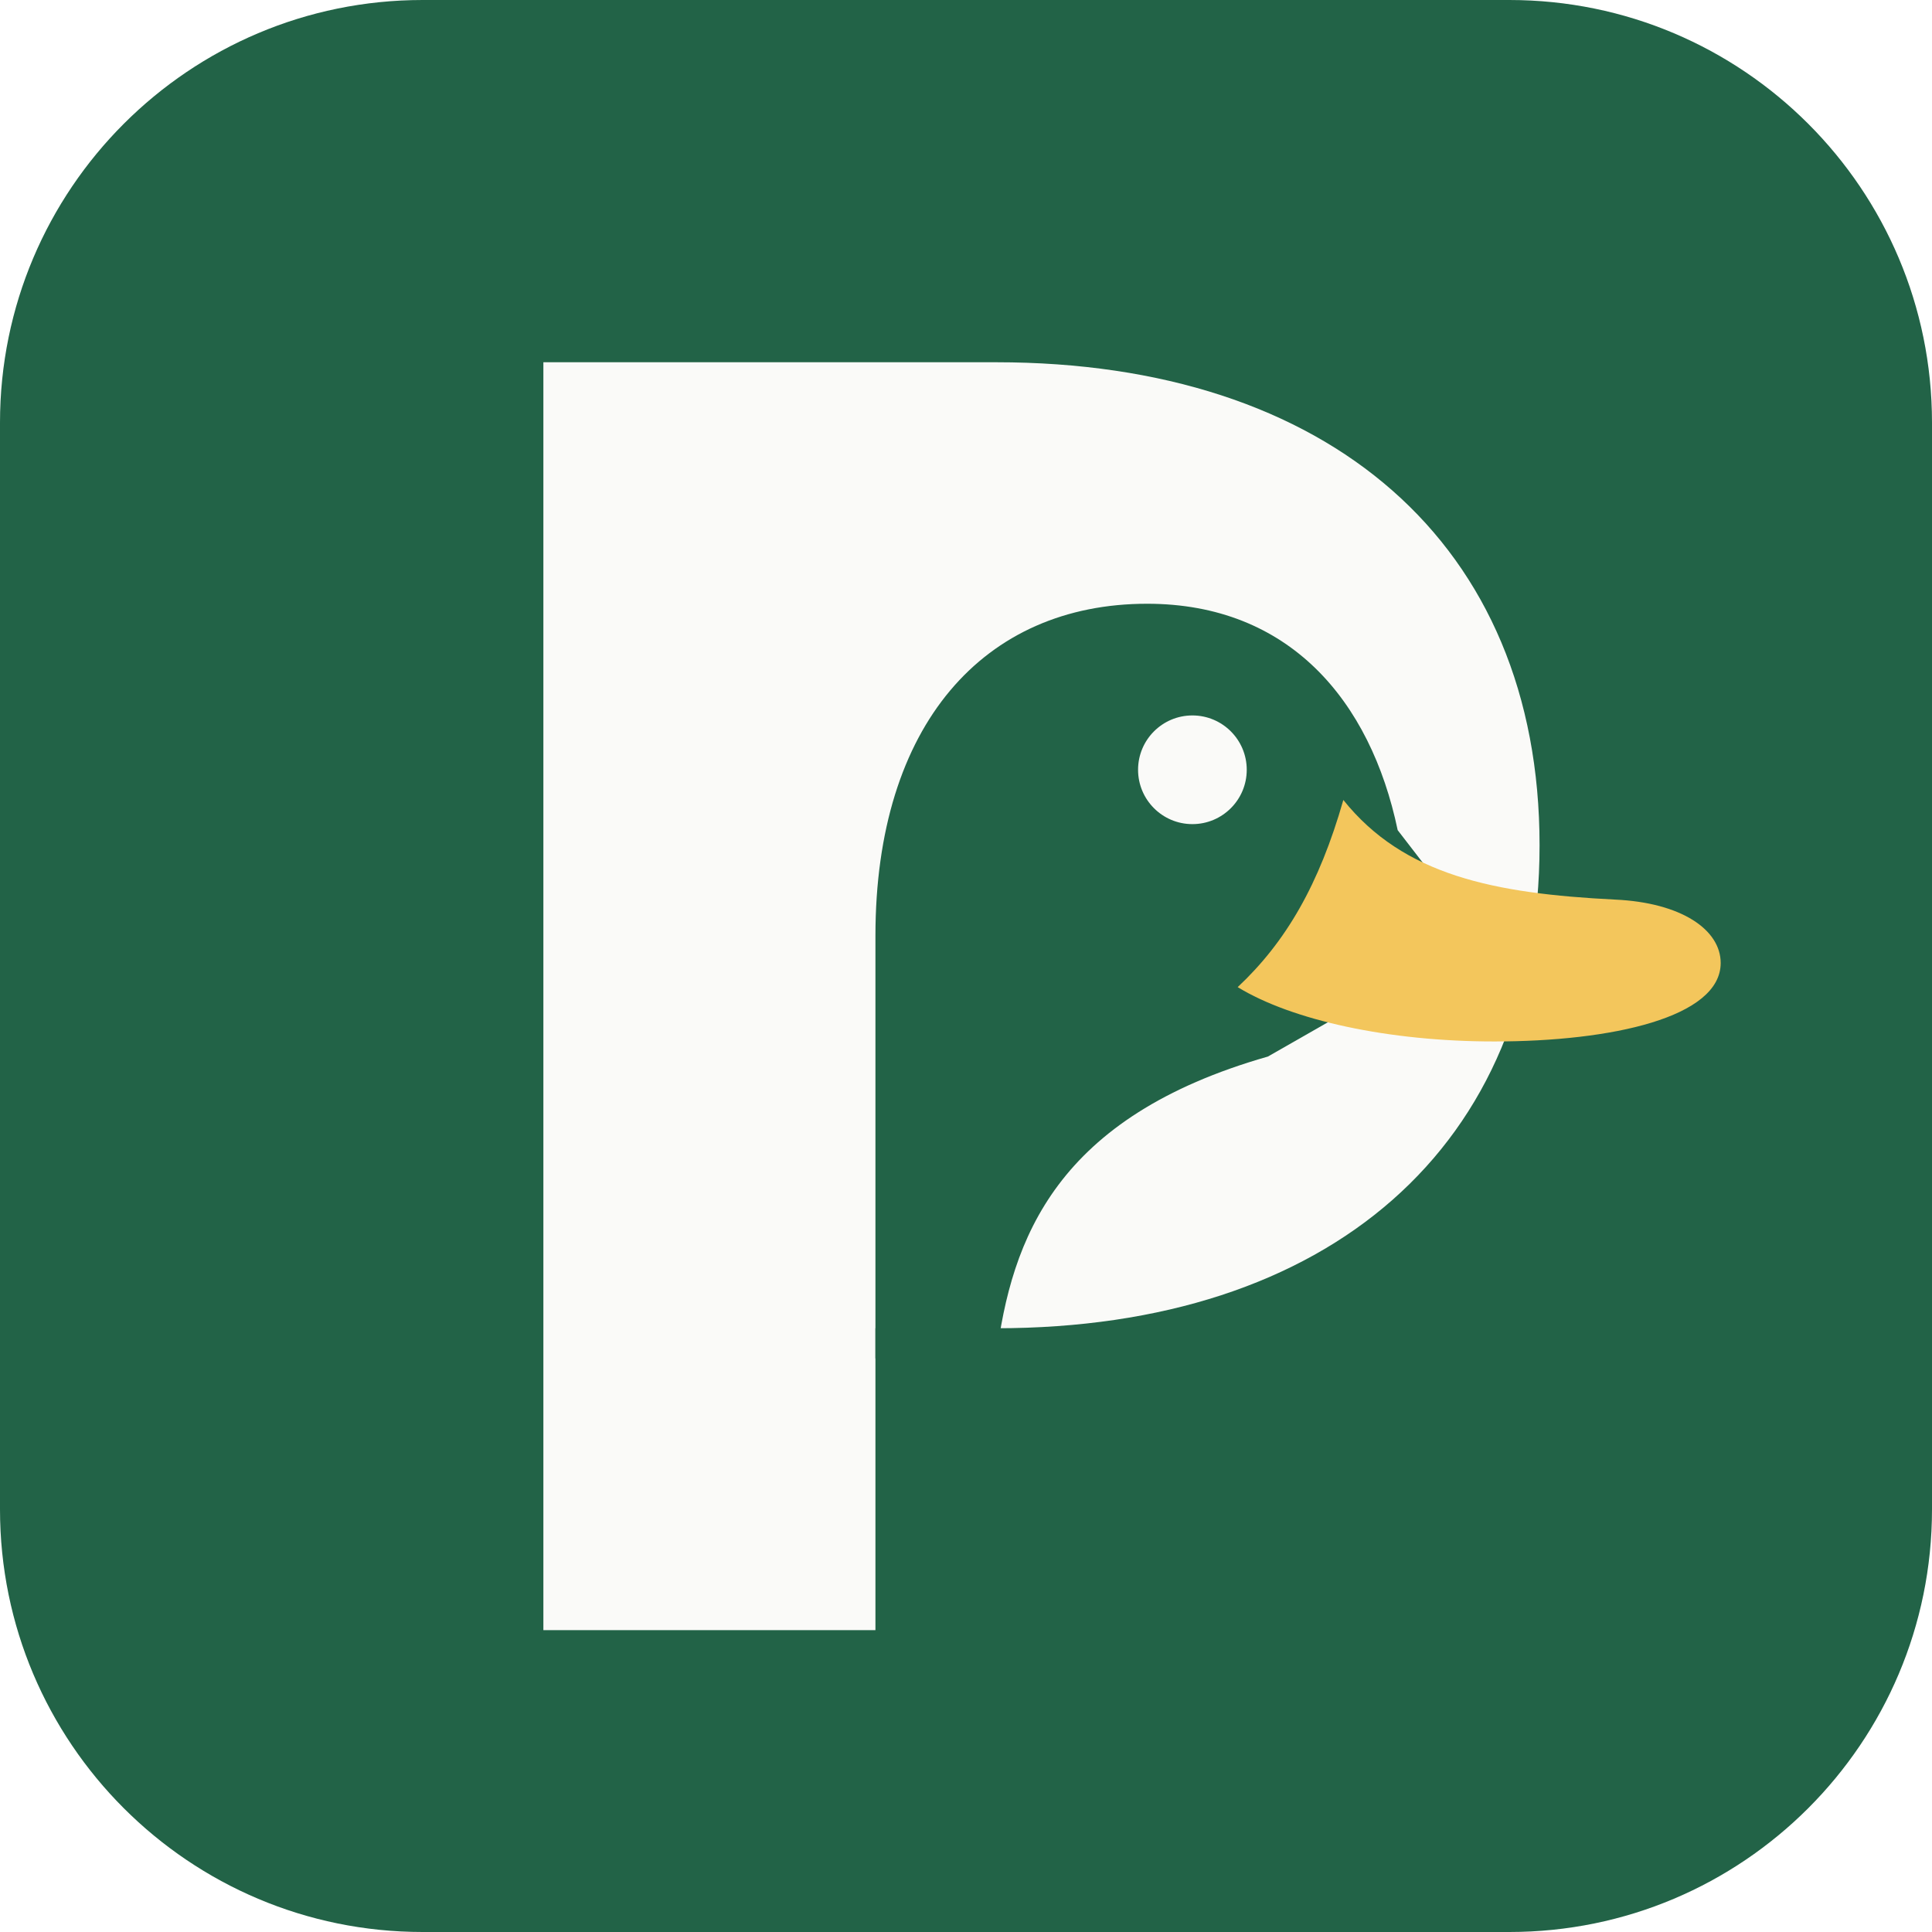
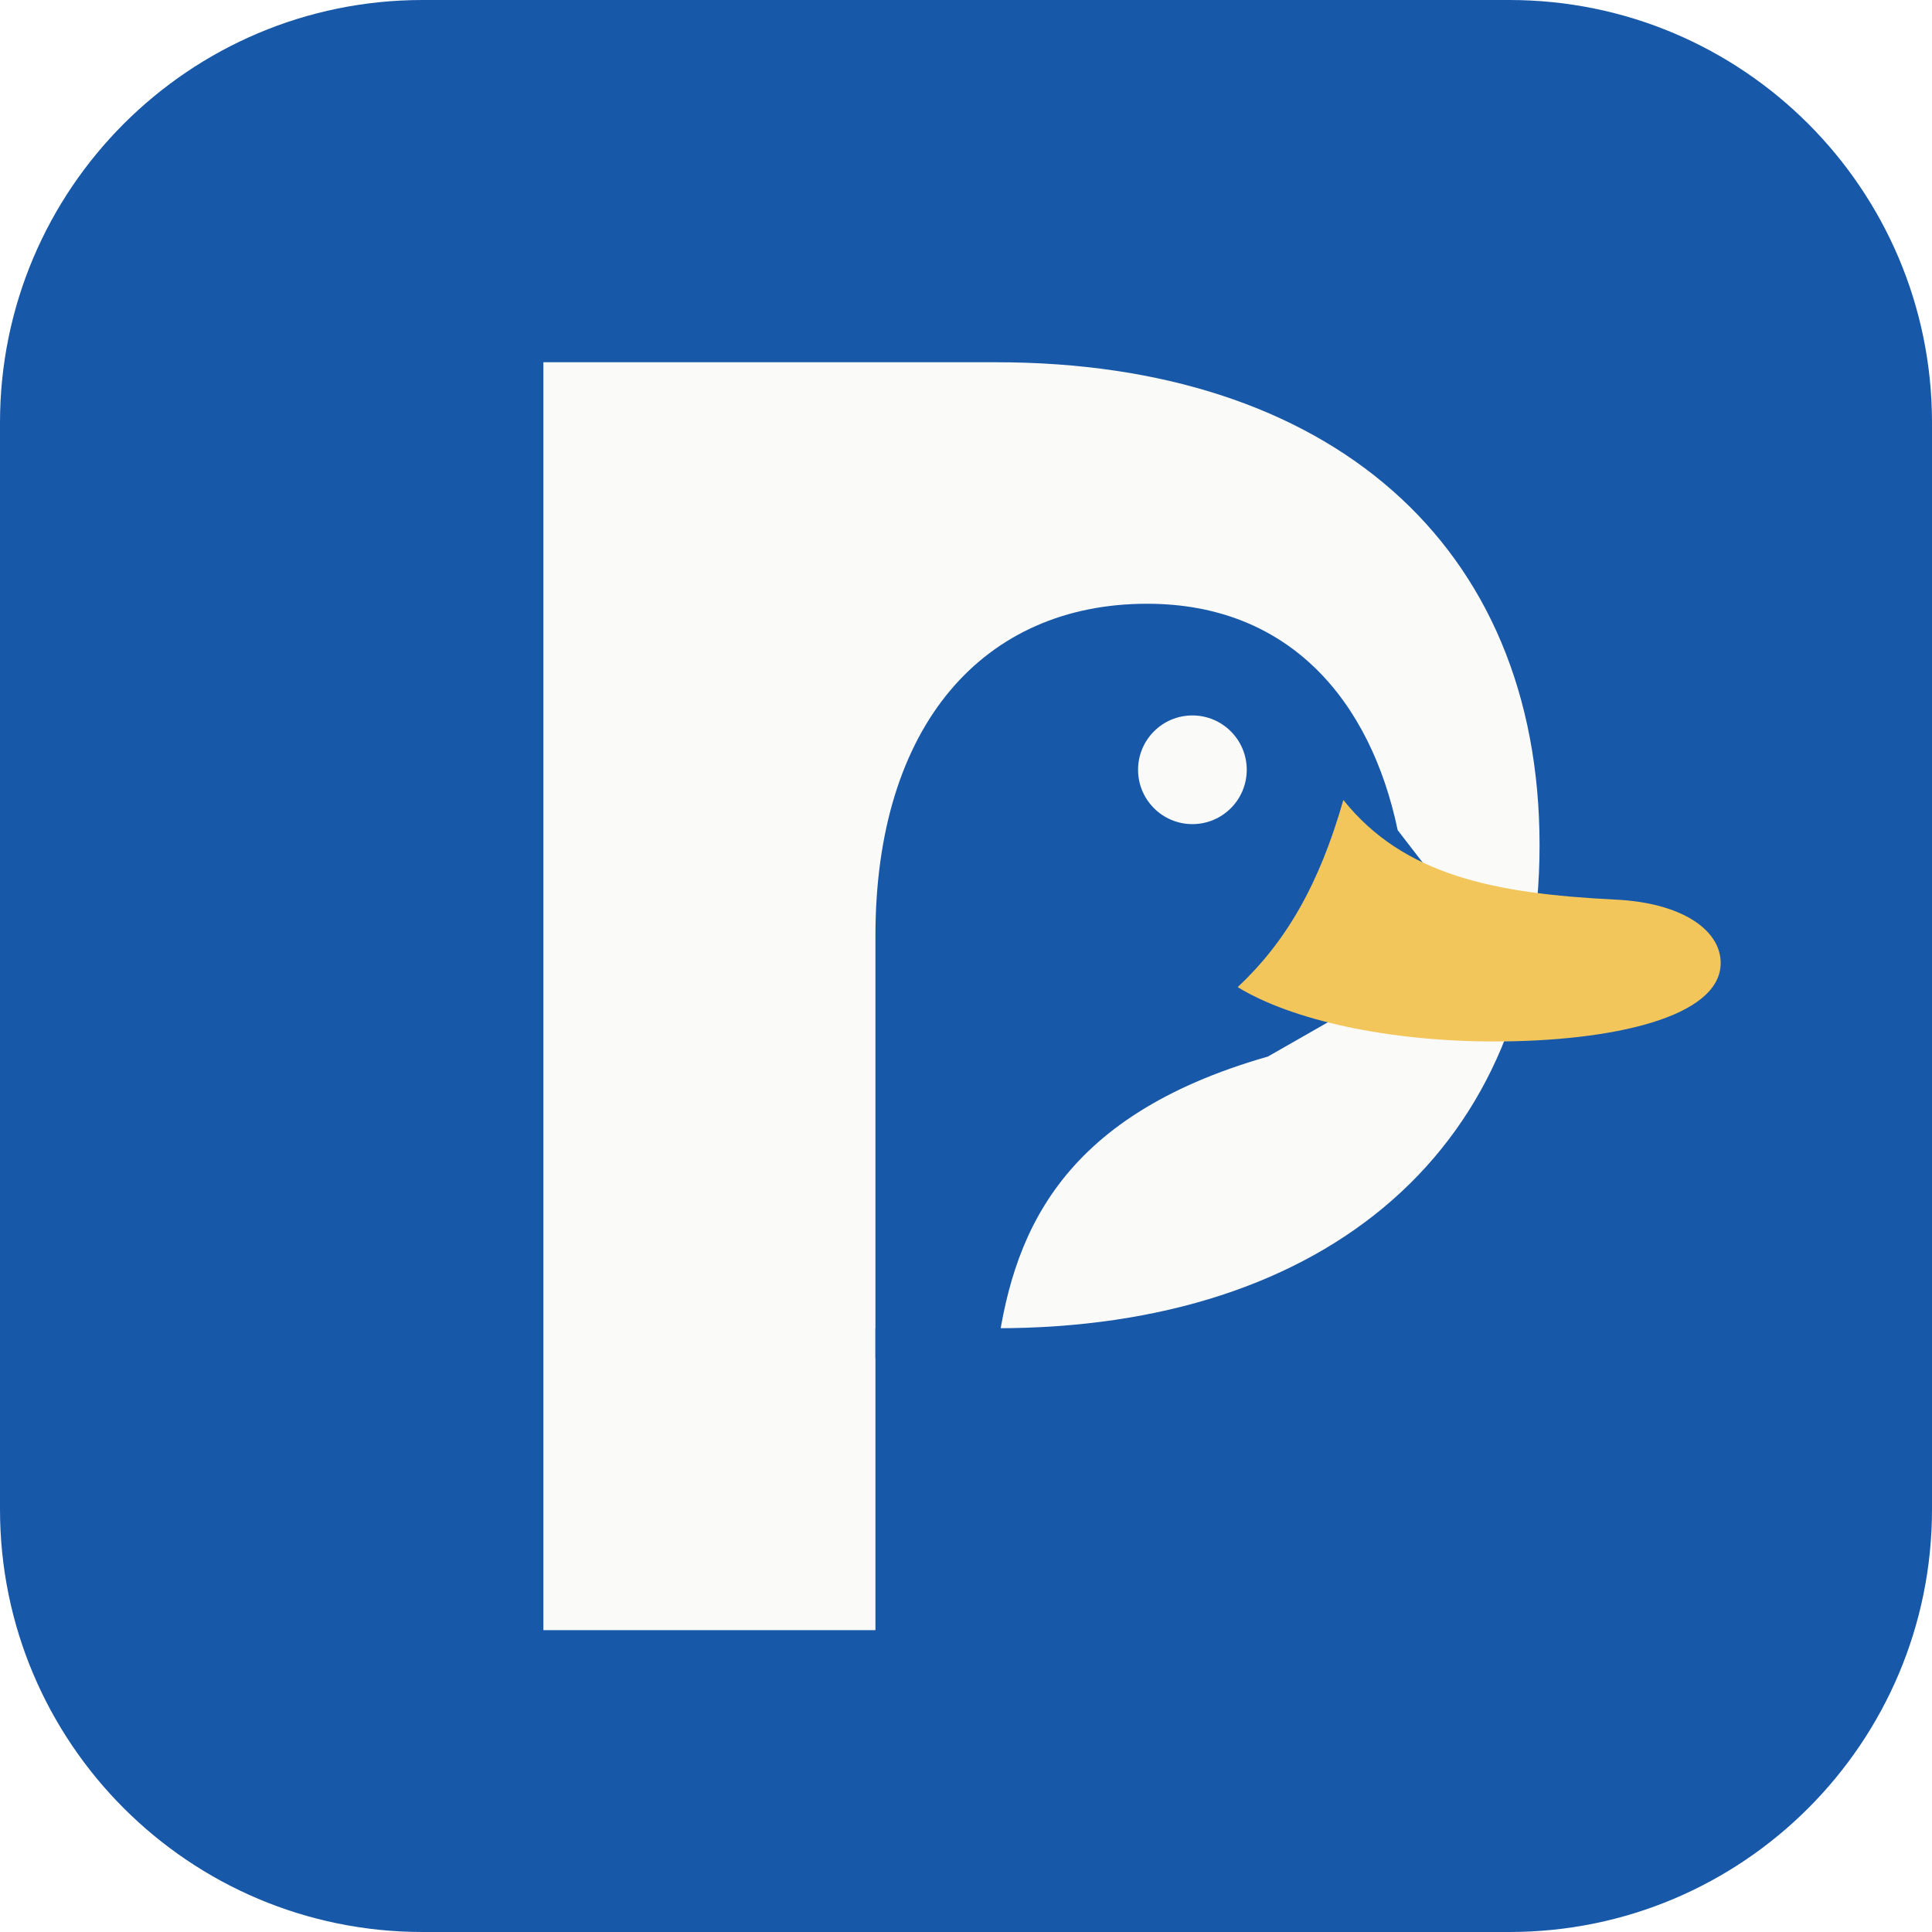
<svg xmlns="http://www.w3.org/2000/svg" viewBox="0 0 64 64" role="img" aria-label="鸭先知 Ponder">
-   <rect width="64" height="64" rx="14" fill="#226347" />
+   <rect width="64" height="64" rx="14" fill="#1858A8" />
  <path fill="#FAFAF8" d="M18 12h15c11 0 18 6 18 16s-7 16-18 16h-4v10H18z" />
-   <path fill="#226347" d="M29 45V31c0-7 3.6-11 9-11 4.7 0 7.4 3.2 8.3 7.5L49 31l-7 4c-7 2-8.5 6-9 10z" />
+   <path fill="#1858A8" d="M29 45V31c0-7 3.6-11 9-11 4.7 0 7.4 3.2 8.3 7.5L49 31l-7 4c-7 2-8.5 6-9 10z" />
  <path fill="#F3C65C" d="M44.5 26.5c2 2.5 5 3.1 9 3.3 2.2.1 3.5 1 3.5 2.1 0 1.8-3.6 2.6-7.5 2.6-3.5 0-6.7-.7-8.5-1.8 1.6-1.5 2.7-3.4 3.5-6.2z" />
  <circle cx="39.5" cy="25.5" r="1.8" fill="#FAFAF8" />
</svg>
